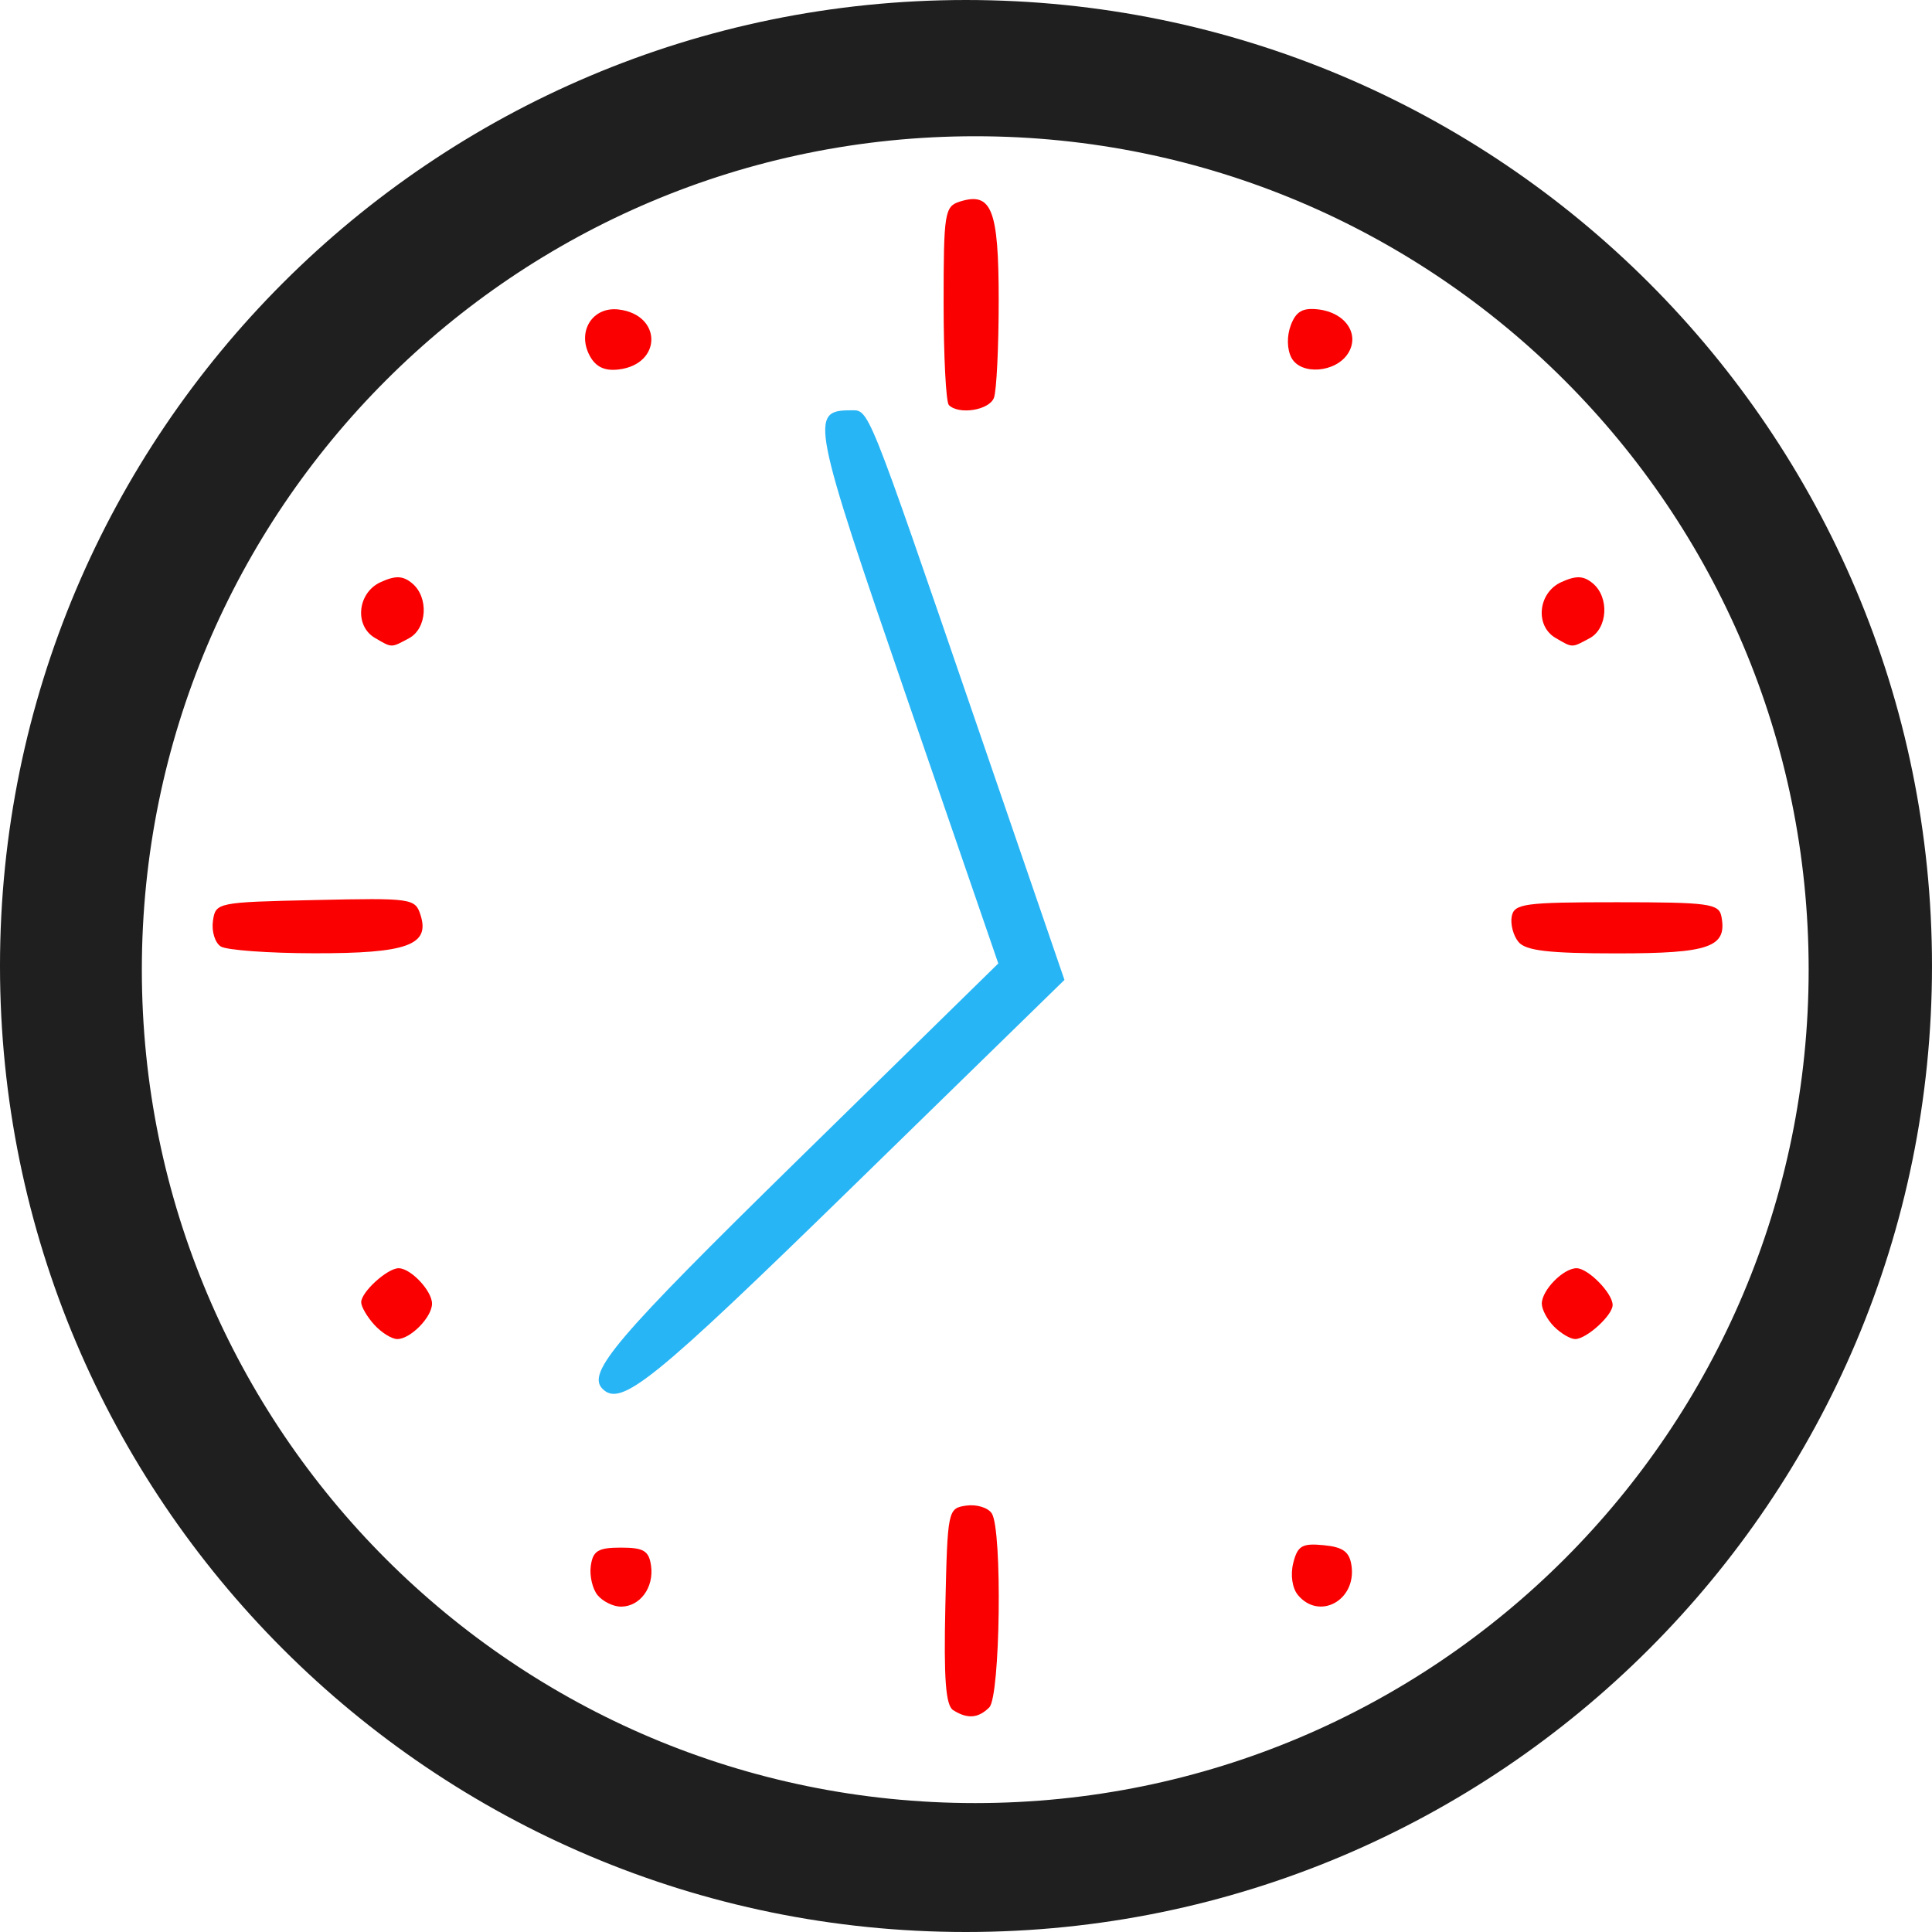
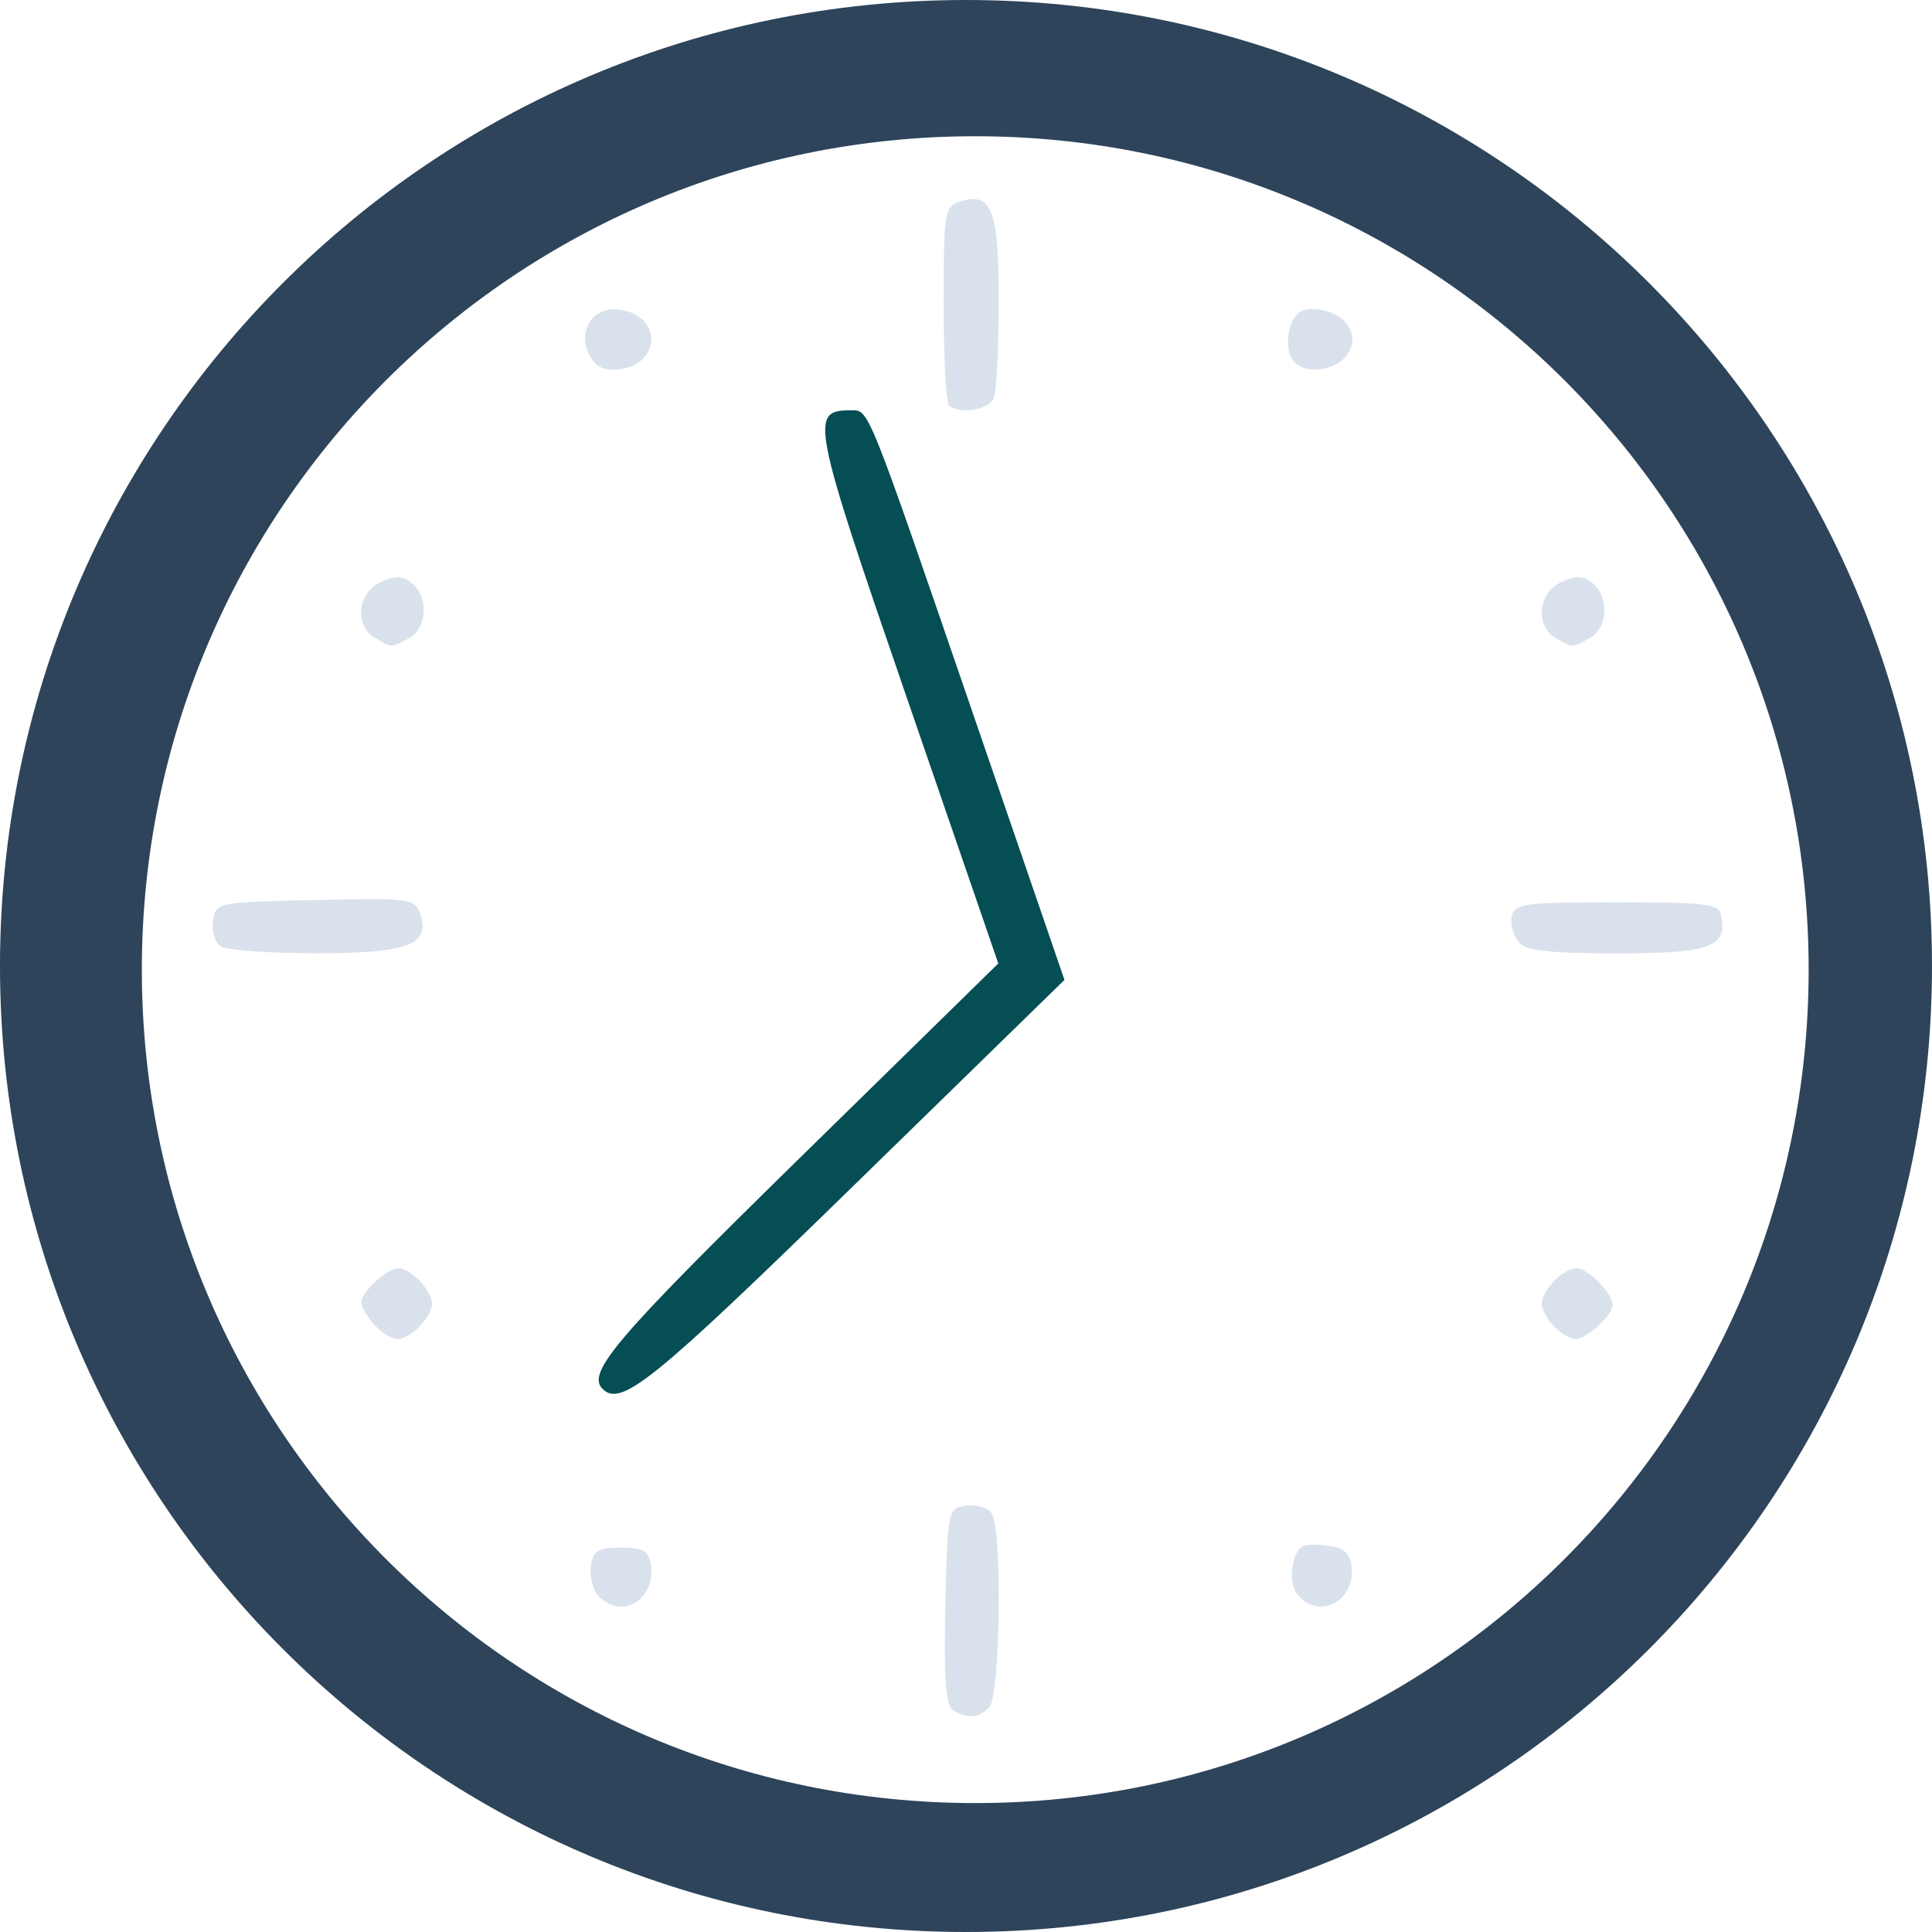
<svg xmlns="http://www.w3.org/2000/svg" width="100mm" height="100mm" viewBox="0 0 100 100" version="1.1" id="svg2170">
  <defs id="defs2164" />
  <g id="layer1" transform="translate(126.2363,27.28761)">
-     <path style="fill:#fb0000;fill-opacity:1;stroke-width:0.407" d="m -76.898,61.232 c -0.39,-0.247 -0.493,-1.617 -0.407,-5.392 0.113,-4.986 0.129,-5.062 1.087,-5.198 0.535,-0.076 1.128,0.108 1.318,0.407 0.551,0.869 0.439,9.467 -0.131,10.037 -0.567,0.567 -1.132,0.611 -1.867,0.145 z" id="path2752" />
-     <path style="fill:#fb0000;fill-opacity:1;stroke-width:0.407" d="m -95.301,55.284 c -0.269,-0.324 -0.429,-1.011 -0.355,-1.528 0.11,-0.776 0.38,-0.939 1.559,-0.939 1.179,0 1.449,0.163 1.559,0.939 0.159,1.124 -0.571,2.116 -1.559,2.116 -0.393,0 -0.935,-0.265 -1.204,-0.589 z" id="path2750" />
-     <path style="fill:#fb0000;fill-opacity:1;stroke-width:0.407" d="m -59.058,55.267 c -0.294,-0.354 -0.393,-1.042 -0.24,-1.654 0.224,-0.893 0.457,-1.03 1.573,-0.922 1.011,0.098 1.34,0.341 1.443,1.066 0.254,1.793 -1.672,2.841 -2.777,1.511 z" id="path2748" />
-     <path style="fill:#28b5f5;fill-opacity:1;stroke-width:0.407" d="m -95.048,44.602 c -0.837,-0.837 0.672,-2.607 10.105,-11.852 L -74.565,22.581 -79.285,8.872 c -4.94,-14.347 -5.052,-14.922 -2.927,-14.922 0.973,0 0.774,-0.493 6.463,16.065 l 4.609,13.417 -10.969,10.704 c -10.334,10.084 -11.985,11.42 -12.938,10.466 z" id="path2746" />
-     <path style="fill:#fb0000;fill-opacity:1;stroke-width:0.407" d="m -106.867,41.277 c -0.371,-0.41 -0.674,-0.931 -0.674,-1.159 0,-0.532 1.353,-1.762 1.938,-1.762 0.626,0 1.728,1.169 1.728,1.833 0,0.698 -1.114,1.833 -1.799,1.833 -0.285,0 -0.822,-0.335 -1.193,-0.745 z" id="path2744" />
-     <path style="fill:#fb0000;fill-opacity:1;stroke-width:0.407" d="m -45.793,41.382 c -0.352,-0.352 -0.64,-0.889 -0.64,-1.193 0,-0.698 1.114,-1.833 1.799,-1.833 0.599,0 1.867,1.293 1.867,1.904 0,0.532 -1.353,1.762 -1.938,1.762 -0.246,0 -0.736,-0.288 -1.088,-0.64 z" id="path2742" />
-     <path style="fill:#fb0000;fill-opacity:1;stroke-width:0.407" d="m -114.808,21.702 c -0.3,-0.19 -0.483,-0.783 -0.407,-1.318 0.136,-0.96 0.206,-0.974 5.3,-1.086 5.011,-0.11 5.171,-0.087 5.448,0.784 0.492,1.55 -0.703,1.979 -5.494,1.972 -2.366,-0.003 -4.547,-0.162 -4.846,-0.352 z" id="path2740" />
-     <path style="fill:#fb0000;fill-opacity:1;stroke-width:0.407" d="m -47.639,21.468 c -0.27,-0.325 -0.427,-0.921 -0.35,-1.324 0.127,-0.66 0.663,-0.732 5.426,-0.732 4.763,0 5.299,0.072 5.426,0.732 0.307,1.595 -0.602,1.916 -5.426,1.916 -3.511,0 -4.7,-0.139 -5.076,-0.592 z" id="path2738" />
-     <path style="fill:#fb0000;fill-opacity:1;stroke-width:0.407" d="m -106.828,5.732 c -1.081,-0.63 -0.907,-2.341 0.293,-2.888 0.77,-0.351 1.153,-0.337 1.63,0.059 0.872,0.723 0.778,2.343 -0.165,2.847 -0.938,0.502 -0.864,0.503 -1.758,-0.018 z" id="path2736" />
-     <path style="fill:#fb0000;fill-opacity:1;stroke-width:0.407" d="m -45.72,5.732 c -1.081,-0.63 -0.907,-2.341 0.293,-2.888 0.77,-0.351 1.153,-0.337 1.63,0.059 0.872,0.723 0.778,2.343 -0.165,2.847 -0.938,0.502 -0.864,0.503 -1.758,-0.018 z" id="path2734" />
-     <path style="fill:#fb0000;fill-opacity:1;stroke-width:0.407" d="m -77.123,-6.321 c -0.149,-0.149 -0.272,-2.52 -0.272,-5.269 0,-4.678 0.053,-5.014 0.834,-5.262 1.654,-0.525 2.017,0.395 2.017,5.115 0,2.419 -0.111,4.688 -0.247,5.042 -0.246,0.641 -1.814,0.891 -2.333,0.373 z" id="path2732" />
-     <path style="fill:#fb0000;fill-opacity:1;stroke-width:0.407" d="m -95.714,-8.877 c -0.671,-1.253 0.146,-2.554 1.501,-2.391 2.254,0.271 2.254,2.834 0,3.104 -0.729,0.088 -1.19,-0.131 -1.501,-0.713 z" id="path2730" />
-     <path style="fill:#fb0000;fill-opacity:1;stroke-width:0.407" d="m -59.394,-8.775 c -0.229,-0.437 -0.242,-1.122 -0.03,-1.681 0.271,-0.718 0.616,-0.913 1.438,-0.815 1.391,0.166 2.144,1.284 1.529,2.268 -0.632,1.009 -2.453,1.15 -2.937,0.228 z" id="path2726" />
-     <path style="opacity:0.877;fill:#000000;fill-opacity:1;fill-rule:evenodd;stroke:#000000;stroke-width:1.961;stroke-miterlimit:4;stroke-dasharray:none;stroke-opacity:1" d="m -76.236,-26.307 a 49.02,49.02 0 0 0 -49.02,49.02 49.02,49.02 0 0 0 49.02,49.019 49.02,49.02 0 0 0 49.019,-49.019 49.02,49.02 0 0 0 -49.019,-49.02 z m 0.479,5.091 a 44.118,44.118 0 0 1 44.117,44.118 44.118,44.118 0 0 1 -44.117,44.118 44.118,44.118 0 0 1 -44.118,-44.118 44.118,44.118 0 0 1 44.118,-44.118 z" id="path2758" />
+     <path style="fill:#d9e2ec;fill-opacity:1;stroke-width:0.407" d="m -76.898,61.232 c -0.39,-0.247 -0.493,-1.617 -0.407,-5.392 0.113,-4.986 0.129,-5.062 1.087,-5.198 0.535,-0.076 1.128,0.108 1.318,0.407 0.551,0.869 0.439,9.467 -0.131,10.037 -0.567,0.567 -1.132,0.611 -1.867,0.145 z" id="path2752" />
+     <path style="fill:#d9e2ec;fill-opacity:1;stroke-width:0.407" d="m -95.301,55.284 c -0.269,-0.324 -0.429,-1.011 -0.355,-1.528 0.11,-0.776 0.38,-0.939 1.559,-0.939 1.179,0 1.449,0.163 1.559,0.939 0.159,1.124 -0.571,2.116 -1.559,2.116 -0.393,0 -0.935,-0.265 -1.204,-0.589 z" id="path2750" />
+     <path style="fill:#d9e2ec;fill-opacity:1;stroke-width:0.407" d="m -59.058,55.267 c -0.294,-0.354 -0.393,-1.042 -0.24,-1.654 0.224,-0.893 0.457,-1.03 1.573,-0.922 1.011,0.098 1.34,0.341 1.443,1.066 0.254,1.793 -1.672,2.841 -2.777,1.511 z" id="path2748" />
+     <path style="fill:#044e54;fill-opacity:1;stroke-width:0.407" d="m -95.048,44.602 c -0.837,-0.837 0.672,-2.607 10.105,-11.852 L -74.565,22.581 -79.285,8.872 c -4.94,-14.347 -5.052,-14.922 -2.927,-14.922 0.973,0 0.774,-0.493 6.463,16.065 l 4.609,13.417 -10.969,10.704 c -10.334,10.084 -11.985,11.42 -12.938,10.466 z" id="path2746" />
+     <path style="fill:#d9e2ec;fill-opacity:1;stroke-width:0.407" d="m -106.867,41.277 c -0.371,-0.41 -0.674,-0.931 -0.674,-1.159 0,-0.532 1.353,-1.762 1.938,-1.762 0.626,0 1.728,1.169 1.728,1.833 0,0.698 -1.114,1.833 -1.799,1.833 -0.285,0 -0.822,-0.335 -1.193,-0.745 z" id="path2744" />
+     <path style="fill:#d9e2ec;fill-opacity:1;stroke-width:0.407" d="m -45.793,41.382 c -0.352,-0.352 -0.64,-0.889 -0.64,-1.193 0,-0.698 1.114,-1.833 1.799,-1.833 0.599,0 1.867,1.293 1.867,1.904 0,0.532 -1.353,1.762 -1.938,1.762 -0.246,0 -0.736,-0.288 -1.088,-0.64 z" id="path2742" />
+     <path style="fill:#d9e2ec;fill-opacity:1;stroke-width:0.407" d="m -114.808,21.702 c -0.3,-0.19 -0.483,-0.783 -0.407,-1.318 0.136,-0.96 0.206,-0.974 5.3,-1.086 5.011,-0.11 5.171,-0.087 5.448,0.784 0.492,1.55 -0.703,1.979 -5.494,1.972 -2.366,-0.003 -4.547,-0.162 -4.846,-0.352 z" id="path2740" />
+     <path style="fill:#d9e2ec;fill-opacity:1;stroke-width:0.407" d="m -47.639,21.468 c -0.27,-0.325 -0.427,-0.921 -0.35,-1.324 0.127,-0.66 0.663,-0.732 5.426,-0.732 4.763,0 5.299,0.072 5.426,0.732 0.307,1.595 -0.602,1.916 -5.426,1.916 -3.511,0 -4.7,-0.139 -5.076,-0.592 z" id="path2738" />
+     <path style="fill:#d9e2ec;fill-opacity:1;stroke-width:0.407" d="m -106.828,5.732 c -1.081,-0.63 -0.907,-2.341 0.293,-2.888 0.77,-0.351 1.153,-0.337 1.63,0.059 0.872,0.723 0.778,2.343 -0.165,2.847 -0.938,0.502 -0.864,0.503 -1.758,-0.018 z" id="path2736" />
+     <path style="fill:#d9e2ec;fill-opacity:1;stroke-width:0.407" d="m -45.72,5.732 c -1.081,-0.63 -0.907,-2.341 0.293,-2.888 0.77,-0.351 1.153,-0.337 1.63,0.059 0.872,0.723 0.778,2.343 -0.165,2.847 -0.938,0.502 -0.864,0.503 -1.758,-0.018 z" id="path2734" />
+     <path style="fill:#d9e2ec;fill-opacity:1;stroke-width:0.407" d="m -77.123,-6.321 c -0.149,-0.149 -0.272,-2.52 -0.272,-5.269 0,-4.678 0.053,-5.014 0.834,-5.262 1.654,-0.525 2.017,0.395 2.017,5.115 0,2.419 -0.111,4.688 -0.247,5.042 -0.246,0.641 -1.814,0.891 -2.333,0.373 z" id="path2732" />
+     <path style="fill:#d9e2ec;fill-opacity:1;stroke-width:0.407" d="m -95.714,-8.877 c -0.671,-1.253 0.146,-2.554 1.501,-2.391 2.254,0.271 2.254,2.834 0,3.104 -0.729,0.088 -1.19,-0.131 -1.501,-0.713 z" id="path2730" />
+     <path style="fill:#d9e2ec;fill-opacity:1;stroke-width:0.407" d="m -59.394,-8.775 c -0.229,-0.437 -0.242,-1.122 -0.03,-1.681 0.271,-0.718 0.616,-0.913 1.438,-0.815 1.391,0.166 2.144,1.284 1.529,2.268 -0.632,1.009 -2.453,1.15 -2.937,0.228 z" id="path2726" />
+     <path style="opacity:0.877;fill:#102a43;fill-opacity:1;fill-rule:evenodd;stroke:#102a43;stroke-width:1.961;stroke-miterlimit:4;stroke-dasharray:none;stroke-opacity:1" d="m -76.236,-26.307 a 49.02,49.02 0 0 0 -49.02,49.02 49.02,49.02 0 0 0 49.02,49.019 49.02,49.02 0 0 0 49.019,-49.019 49.02,49.02 0 0 0 -49.019,-49.02 z m 0.479,5.091 a 44.118,44.118 0 0 1 44.117,44.118 44.118,44.118 0 0 1 -44.117,44.118 44.118,44.118 0 0 1 -44.118,-44.118 44.118,44.118 0 0 1 44.118,-44.118 z" id="path2758" />
  </g>
</svg>
